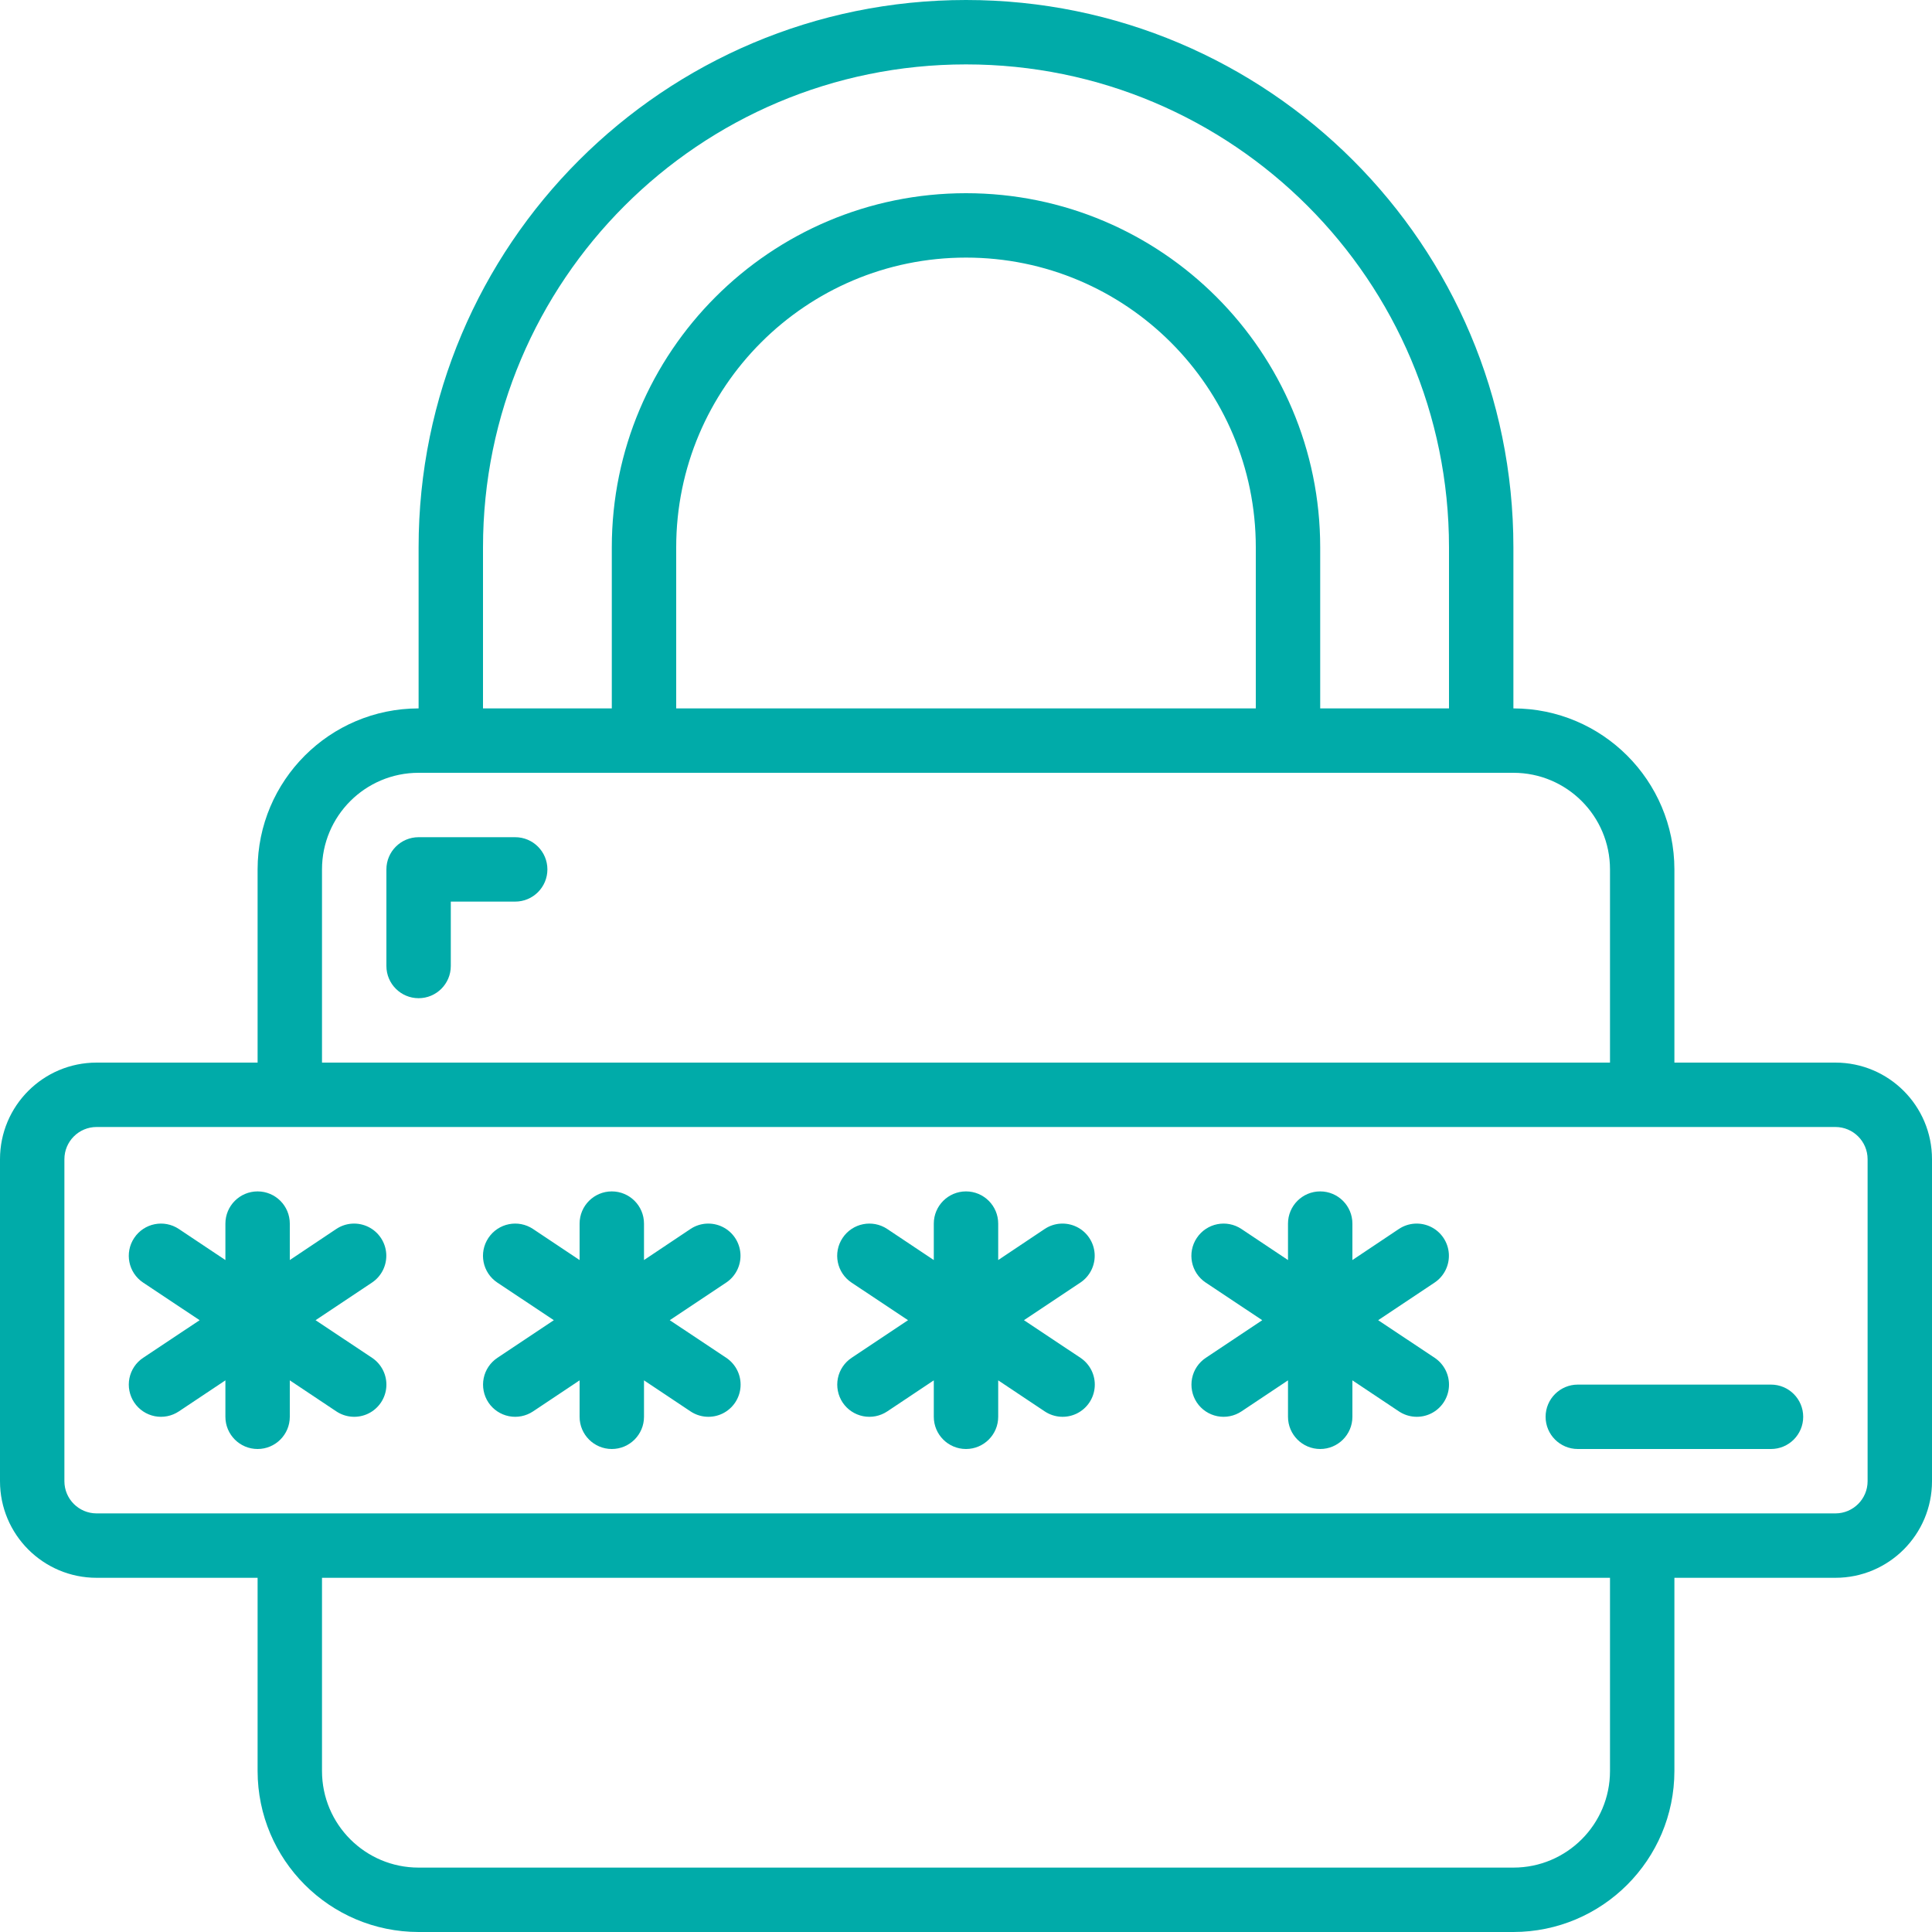
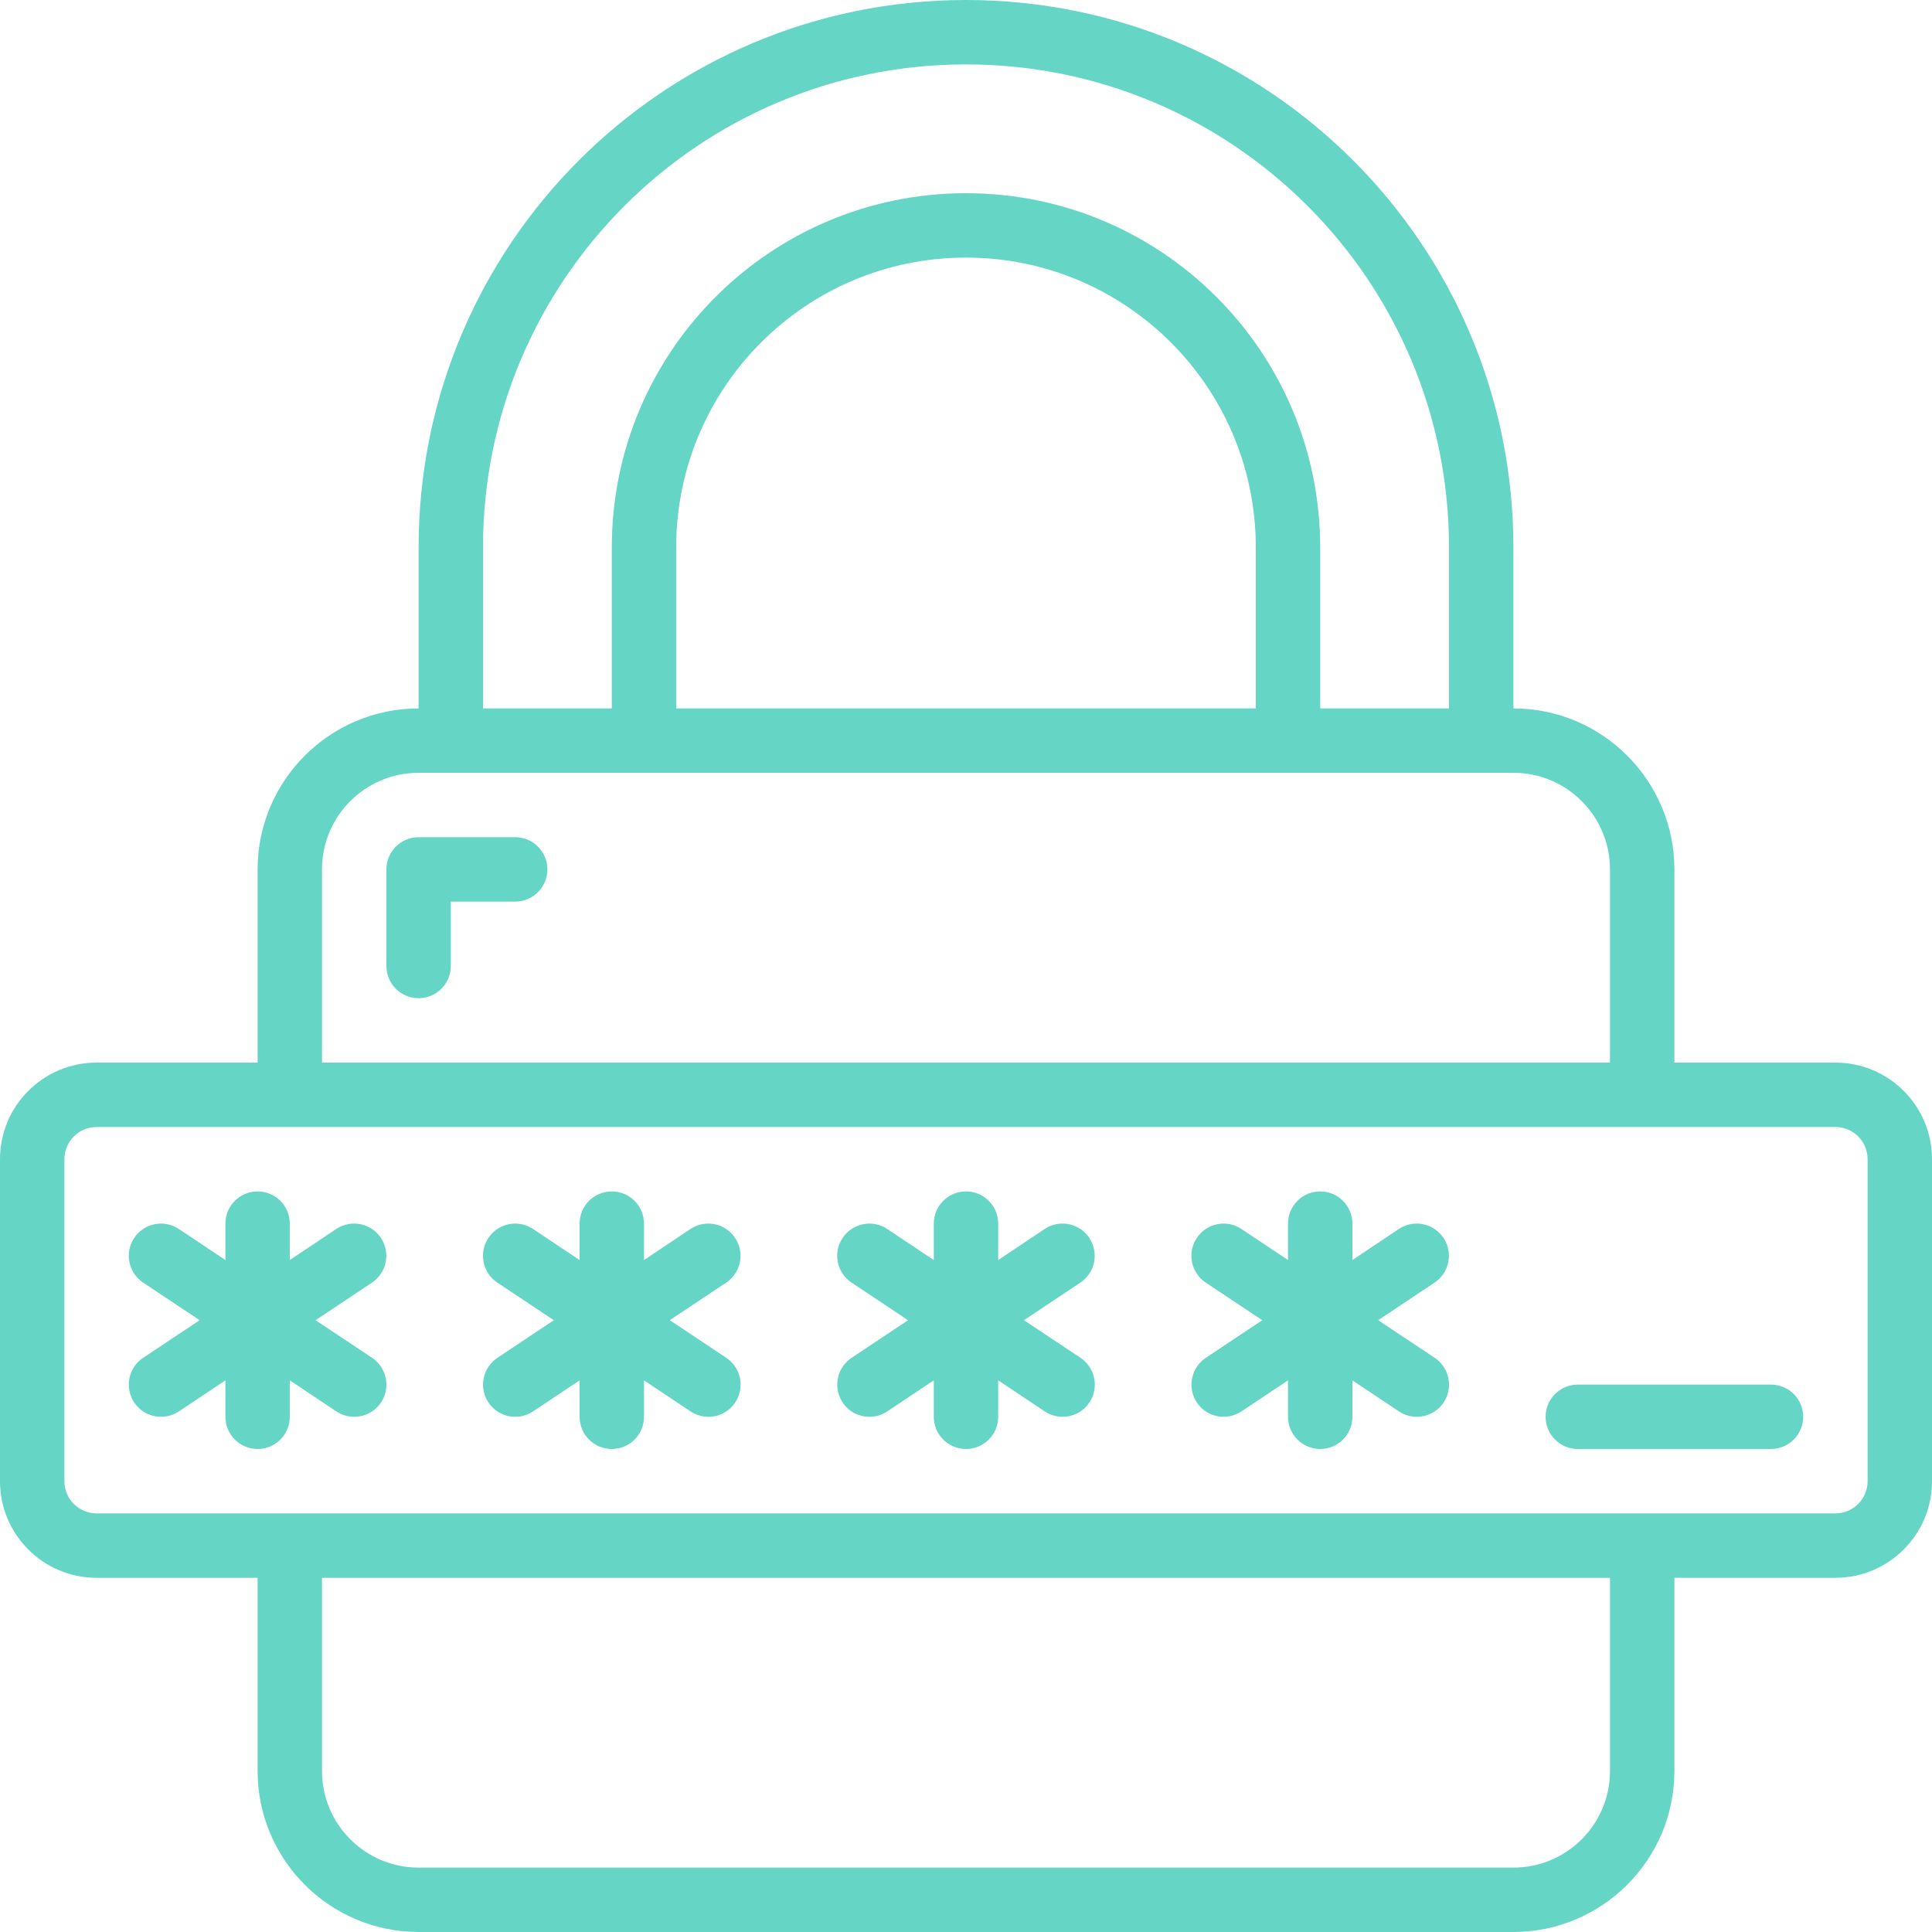
<svg xmlns="http://www.w3.org/2000/svg" width="512" height="512" x="0" y="0" viewBox="0 0 60 60" style="enable-background:new 0 0 512 512" xml:space="preserve" class="">
  <g>
    <g id="Page-1" fill="none" fill-rule="evenodd">
      <g id="010---Secure-Password" fill="rgb(0,0,0)" fill-rule="nonzero">
-         <path id="Shape" d="m3 49h5v6c.003 2.76 2.24 4.997 5 5h34c2.76-.003 4.997-2.24 5-5v-6h5c1.657 0 3-1.343 3-3v-10c0-1.657-1.343-3-3-3h-5v-6c-.003-2.76-2.24-4.997-5-5v-5c0-9.389-7.611-17-17-17s-17 7.611-17 17v5c-2.76.003-4.997 2.24-5 5v6h-5c-1.657 0-3 1.343-3 3v10c0 1.657 1.343 3 3 3zm47 6c0 1.657-1.343 3-3 3h-34c-1.657 0-3-1.343-3-3v-6h40zm-35-38c0-8.284 6.716-15 15-15s15 6.716 15 15v5h-4v-5c0-6.075-4.925-11-11-11s-11 4.925-11 11v5h-4zm6 5v-5c0-4.971 4.029-9 9-9s9 4.029 9 9v5zm-11 5c0-1.657 1.343-3 3-3h34c1.657 0 3 1.343 3 3v6h-40zm-8 9c0-.552.448-1 1-1h54c.552 0 1 .448 1 1v10c0 .552-.448 1-1 1h-54c-.552 0-1-.448-1-1z" fill="#00aba9" data-original="#000000" class="" />
-         <path id="Shape" d="m4.168 43.555c.147.221.376.374.636.426.26.052.53-.002.751-.149l1.445-.964v1.132c0 .552.448 1 1 1s1-.448 1-1v-1.132l1.445.964c.297.198.678.223.998.065s.532-.475.555-.832-.146-.698-.443-.897l-1.755-1.168 1.752-1.168c.297-.198.466-.54.443-.897s-.235-.674-.555-.832-.701-.134-.998.065l-1.442.964v-1.132c0-.552-.448-1-1-1s-1 .448-1 1v1.132l-1.445-.964c-.46-.307-1.08-.183-1.387.277s-.183 1.08.277 1.387l1.755 1.168-1.755 1.168c-.221.147-.374.376-.426.636s.002.53.149.751z" fill="#00aba9" data-original="#000000" class="" />
-         <path id="Shape" d="m15.168 43.555c.147.221.376.374.636.426.26.052.53-.002.751-.149l1.445-.964v1.132c0 .552.448 1 1 1s1-.448 1-1v-1.132l1.445.964c.297.198.678.223.998.065s.532-.475.555-.832-.146-.698-.443-.897l-1.755-1.168 1.752-1.168c.297-.198.466-.54.443-.897s-.235-.674-.555-.832c-.32-.158-.701-.134-.998.065l-1.442.964v-1.132c0-.552-.448-1-1-1s-1 .448-1 1v1.132l-1.445-.964c-.46-.307-1.08-.183-1.387.277-.307.46-.183 1.08.277 1.387l1.755 1.168-1.752 1.168c-.221.147-.375.375-.427.635s.001.531.147.752z" fill="#00aba9" data-original="#000000" class="" />
-         <path id="Shape" d="m37.168 43.555c.147.221.376.374.636.426.26.052.53-.002.751-.149l1.445-.964v1.132c0 .552.448 1 1 1s1-.448 1-1v-1.132l1.445.964c.297.198.678.223.998.065.32-.158.532-.475.555-.832s-.146-.698-.443-.897l-1.755-1.168 1.752-1.168c.297-.198.466-.54.443-.897s-.235-.674-.555-.832c-.32-.158-.701-.134-.998.065l-1.442.964v-1.132c0-.552-.448-1-1-1s-1 .448-1 1v1.132l-1.445-.964c-.46-.307-1.08-.183-1.387.277-.307.46-.183 1.08.277 1.387l1.755 1.168-1.752 1.168c-.221.147-.375.375-.427.635s.001.531.147.752z" fill="#00aba9" data-original="#000000" class="" />
-         <path id="Shape" d="m26.168 43.555c.147.221.376.374.636.426.26.052.53-.002.751-.149l1.445-.964v1.132c0 .552.448 1 1 1s1-.448 1-1v-1.132l1.445.964c.297.198.678.223.998.065.32-.158.532-.475.555-.832s-.146-.698-.443-.897l-1.755-1.168 1.752-1.168c.297-.198.466-.54.443-.897s-.235-.674-.555-.832c-.32-.158-.701-.134-.998.065l-1.442.964v-1.132c0-.552-.448-1-1-1s-1 .448-1 1v1.132l-1.445-.964c-.46-.307-1.08-.183-1.387.277-.307.46-.183 1.08.277 1.387l1.755 1.168-1.752 1.168c-.221.147-.375.375-.427.635s.001.531.147.752z" fill="#00aba9" data-original="#000000" class="" />
-         <path id="Shape" d="m16 26h-3c-.552 0-1 .448-1 1v3c0 .552.448 1 1 1s1-.448 1-1v-2h2c.552 0 1-.448 1-1s-.448-1-1-1z" fill="#00aba9" data-original="#000000" class="" />
-         <path id="Shape" d="m49 45h6c.552 0 1-.448 1-1s-.448-1-1-1h-6c-.552 0-1 .448-1 1s.448 1 1 1z" fill="#00aba9" data-original="#000000" class="" />
+         <path id="Shape" d="m3 49h5v6c.003 2.76 2.24 4.997 5 5h34c2.76-.003 4.997-2.24 5-5v-6h5c1.657 0 3-1.343 3-3v-10c0-1.657-1.343-3-3-3h-5v-6c-.003-2.76-2.24-4.997-5-5v-5c0-9.389-7.611-17-17-17s-17 7.611-17 17v5c-2.76.003-4.997 2.24-5 5v6h-5c-1.657 0-3 1.343-3 3v10c0 1.657 1.343 3 3 3zm47 6c0 1.657-1.343 3-3 3h-34c-1.657 0-3-1.343-3-3v-6h40zm-35-38c0-8.284 6.716-15 15-15s15 6.716 15 15v5h-4v-5c0-6.075-4.925-11-11-11s-11 4.925-11 11v5h-4zm6 5v-5c0-4.971 4.029-9 9-9s9 4.029 9 9v5zm-11 5c0-1.657 1.343-3 3-3h34c1.657 0 3 1.343 3 3v6h-40zm-8 9c0-.552.448-1 1-1h54c.552 0 1 .448 1 1v10c0 .552-.448 1-1 1h-54c-.552 0-1-.448-1-1z" fill="#65D5C5" data-original="#000000" class="" />
+         <path id="Shape" d="m4.168 43.555c.147.221.376.374.636.426.26.052.53-.002.751-.149l1.445-.964v1.132c0 .552.448 1 1 1s1-.448 1-1v-1.132l1.445.964c.297.198.678.223.998.065s.532-.475.555-.832-.146-.698-.443-.897l-1.755-1.168 1.752-1.168c.297-.198.466-.54.443-.897s-.235-.674-.555-.832-.701-.134-.998.065l-1.442.964v-1.132c0-.552-.448-1-1-1s-1 .448-1 1v1.132l-1.445-.964c-.46-.307-1.08-.183-1.387.277s-.183 1.08.277 1.387l1.755 1.168-1.755 1.168c-.221.147-.374.376-.426.636s.002.53.149.751z" fill="#65D5C5" data-original="#000000" class="" />
+         <path id="Shape" d="m15.168 43.555c.147.221.376.374.636.426.26.052.53-.002.751-.149l1.445-.964v1.132c0 .552.448 1 1 1s1-.448 1-1v-1.132l1.445.964c.297.198.678.223.998.065s.532-.475.555-.832-.146-.698-.443-.897l-1.755-1.168 1.752-1.168c.297-.198.466-.54.443-.897s-.235-.674-.555-.832c-.32-.158-.701-.134-.998.065l-1.442.964v-1.132c0-.552-.448-1-1-1s-1 .448-1 1v1.132l-1.445-.964c-.46-.307-1.08-.183-1.387.277-.307.46-.183 1.08.277 1.387l1.755 1.168-1.752 1.168c-.221.147-.375.375-.427.635s.001.531.147.752z" fill="#65D5C5" data-original="#000000" class="" />
+         <path id="Shape" d="m37.168 43.555c.147.221.376.374.636.426.26.052.53-.002.751-.149l1.445-.964v1.132c0 .552.448 1 1 1s1-.448 1-1v-1.132l1.445.964c.297.198.678.223.998.065.32-.158.532-.475.555-.832s-.146-.698-.443-.897l-1.755-1.168 1.752-1.168c.297-.198.466-.54.443-.897s-.235-.674-.555-.832c-.32-.158-.701-.134-.998.065l-1.442.964v-1.132c0-.552-.448-1-1-1s-1 .448-1 1v1.132l-1.445-.964c-.46-.307-1.08-.183-1.387.277-.307.46-.183 1.08.277 1.387l1.755 1.168-1.752 1.168c-.221.147-.375.375-.427.635s.001.531.147.752z" fill="#65D5C5" data-original="#000000" class="" />
+         <path id="Shape" d="m26.168 43.555c.147.221.376.374.636.426.26.052.53-.002.751-.149l1.445-.964v1.132c0 .552.448 1 1 1s1-.448 1-1v-1.132l1.445.964c.297.198.678.223.998.065.32-.158.532-.475.555-.832s-.146-.698-.443-.897l-1.755-1.168 1.752-1.168c.297-.198.466-.54.443-.897s-.235-.674-.555-.832c-.32-.158-.701-.134-.998.065l-1.442.964v-1.132c0-.552-.448-1-1-1s-1 .448-1 1v1.132l-1.445-.964c-.46-.307-1.08-.183-1.387.277-.307.46-.183 1.08.277 1.387l1.755 1.168-1.752 1.168c-.221.147-.375.375-.427.635s.001.531.147.752z" fill="#65D5C5" data-original="#000000" class="" />
+         <path id="Shape" d="m16 26h-3c-.552 0-1 .448-1 1v3c0 .552.448 1 1 1s1-.448 1-1v-2h2c.552 0 1-.448 1-1s-.448-1-1-1z" fill="#65D5C5" data-original="#000000" class="" />
+         <path id="Shape" d="m49 45h6c.552 0 1-.448 1-1s-.448-1-1-1h-6c-.552 0-1 .448-1 1s.448 1 1 1z" fill="#65D5C5" data-original="#000000" class="" />
      </g>
    </g>
  </g>
</svg>
